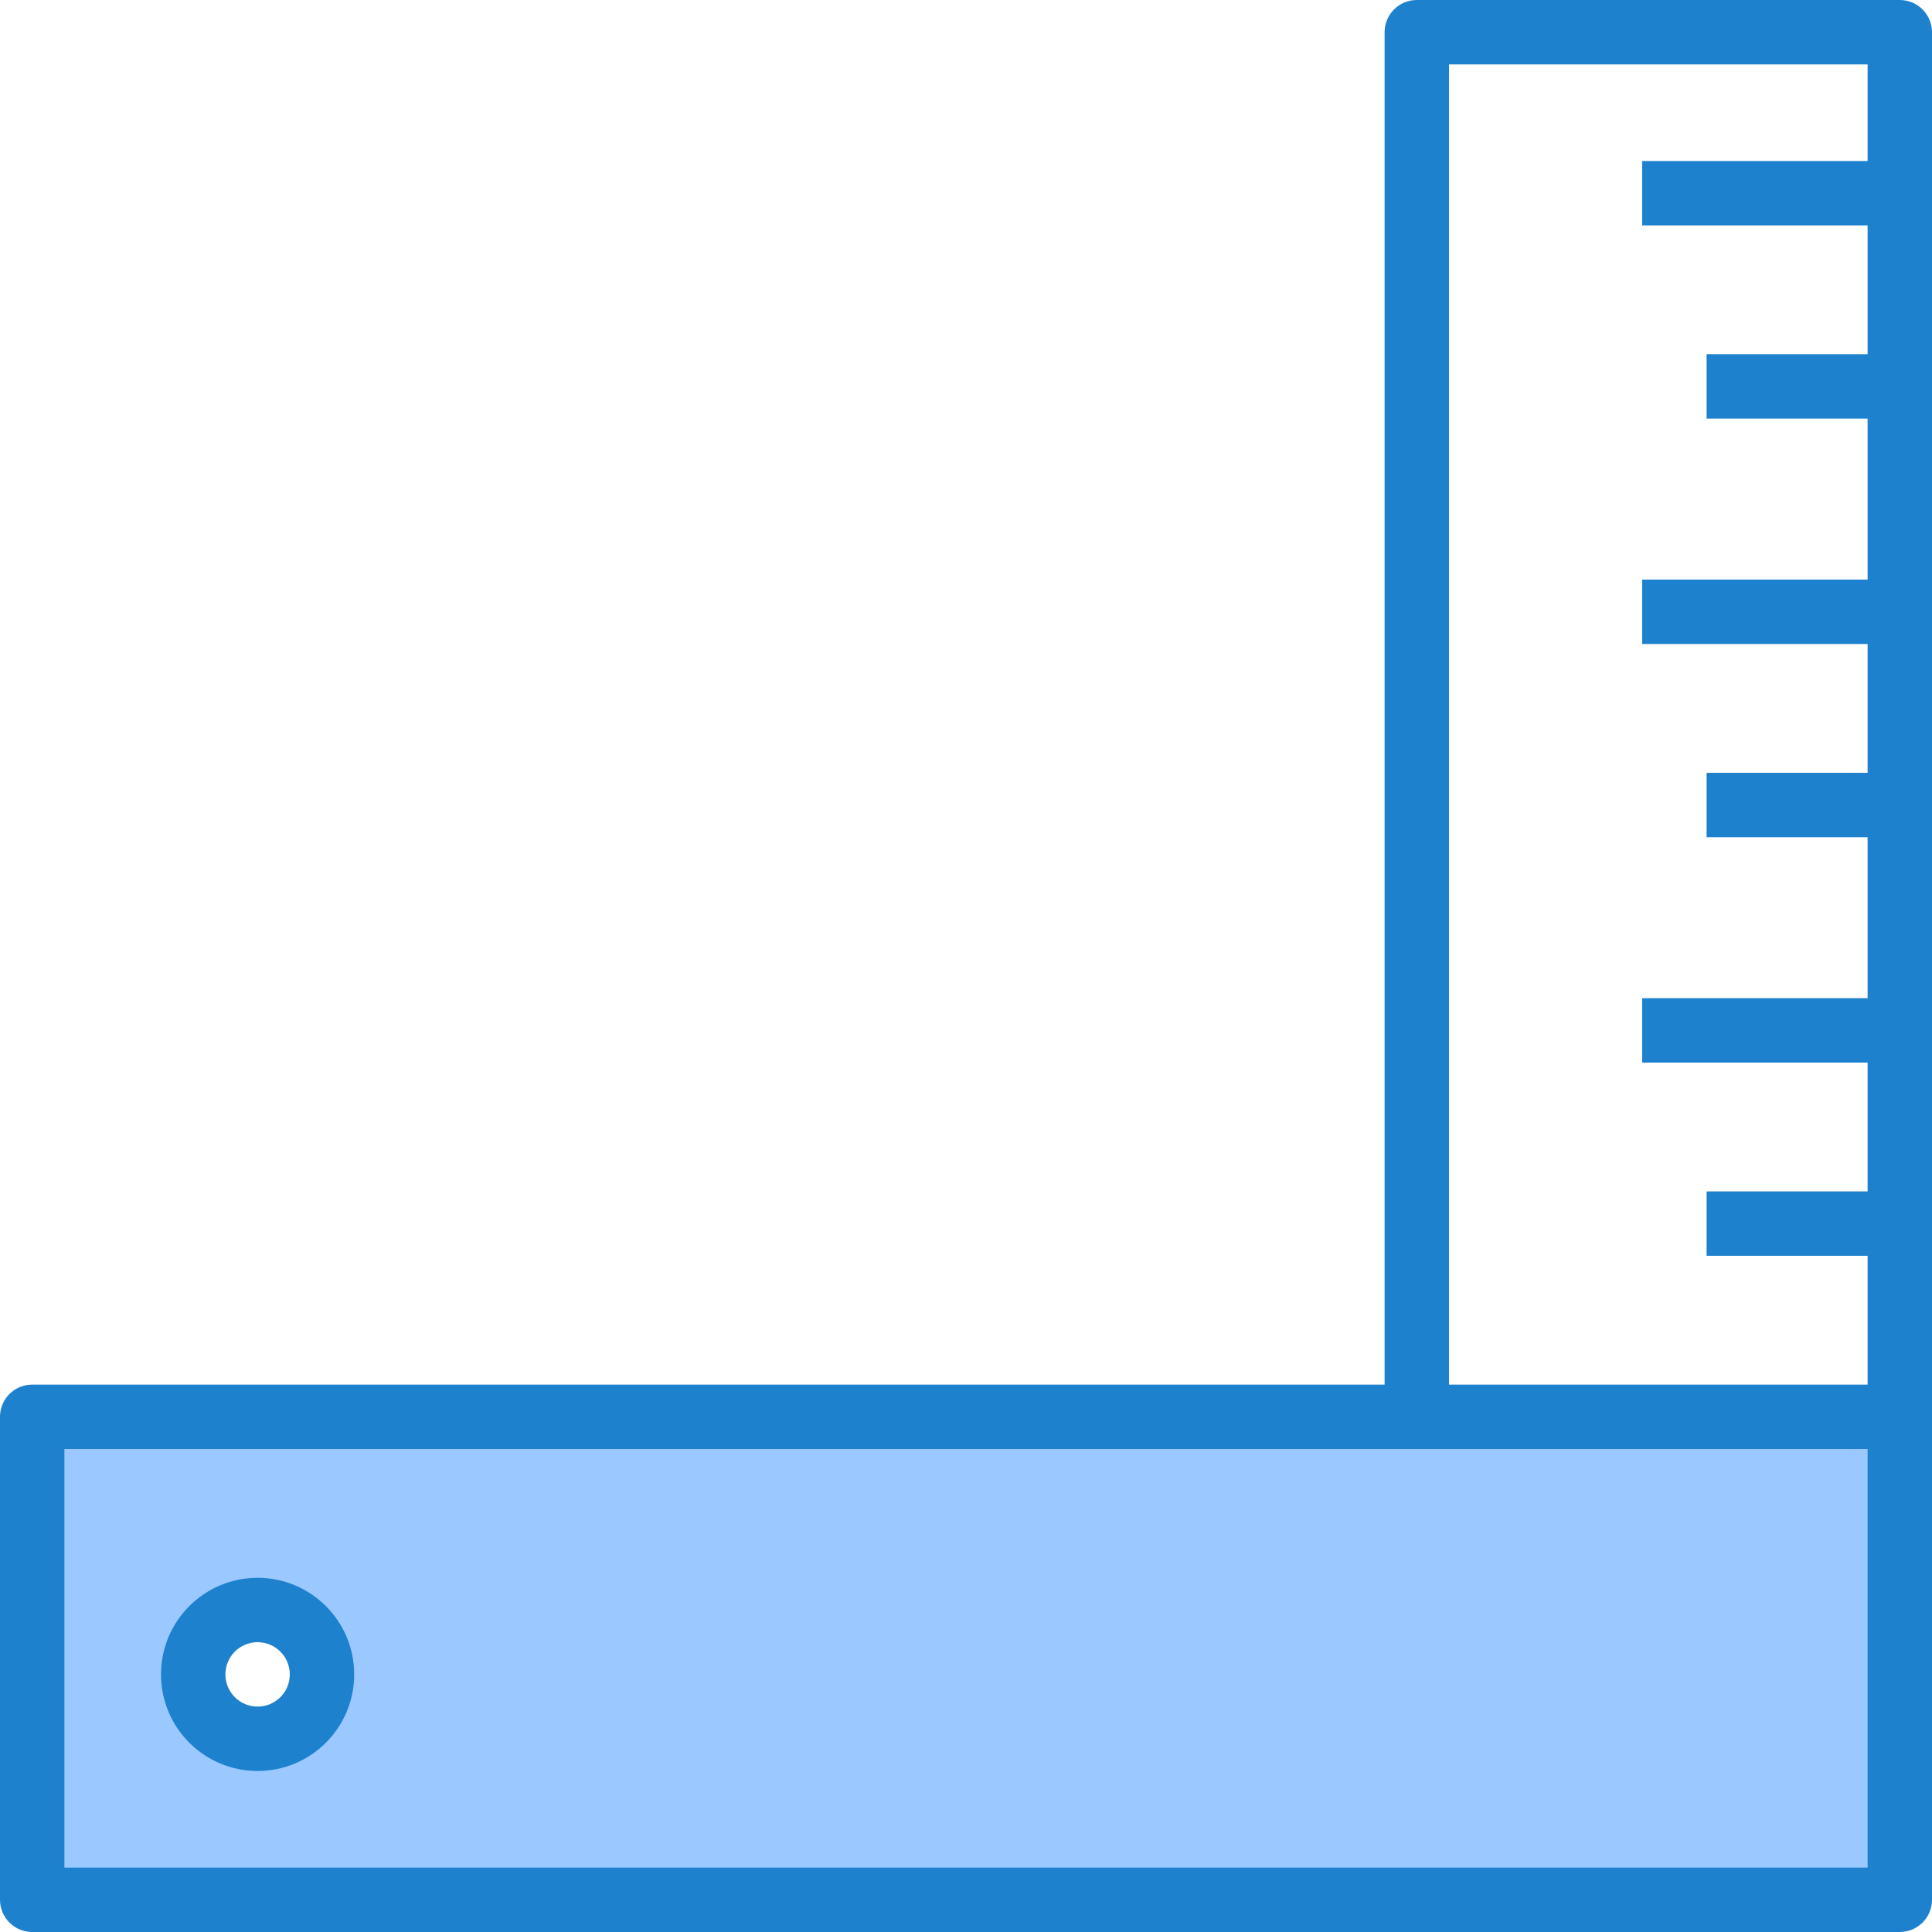
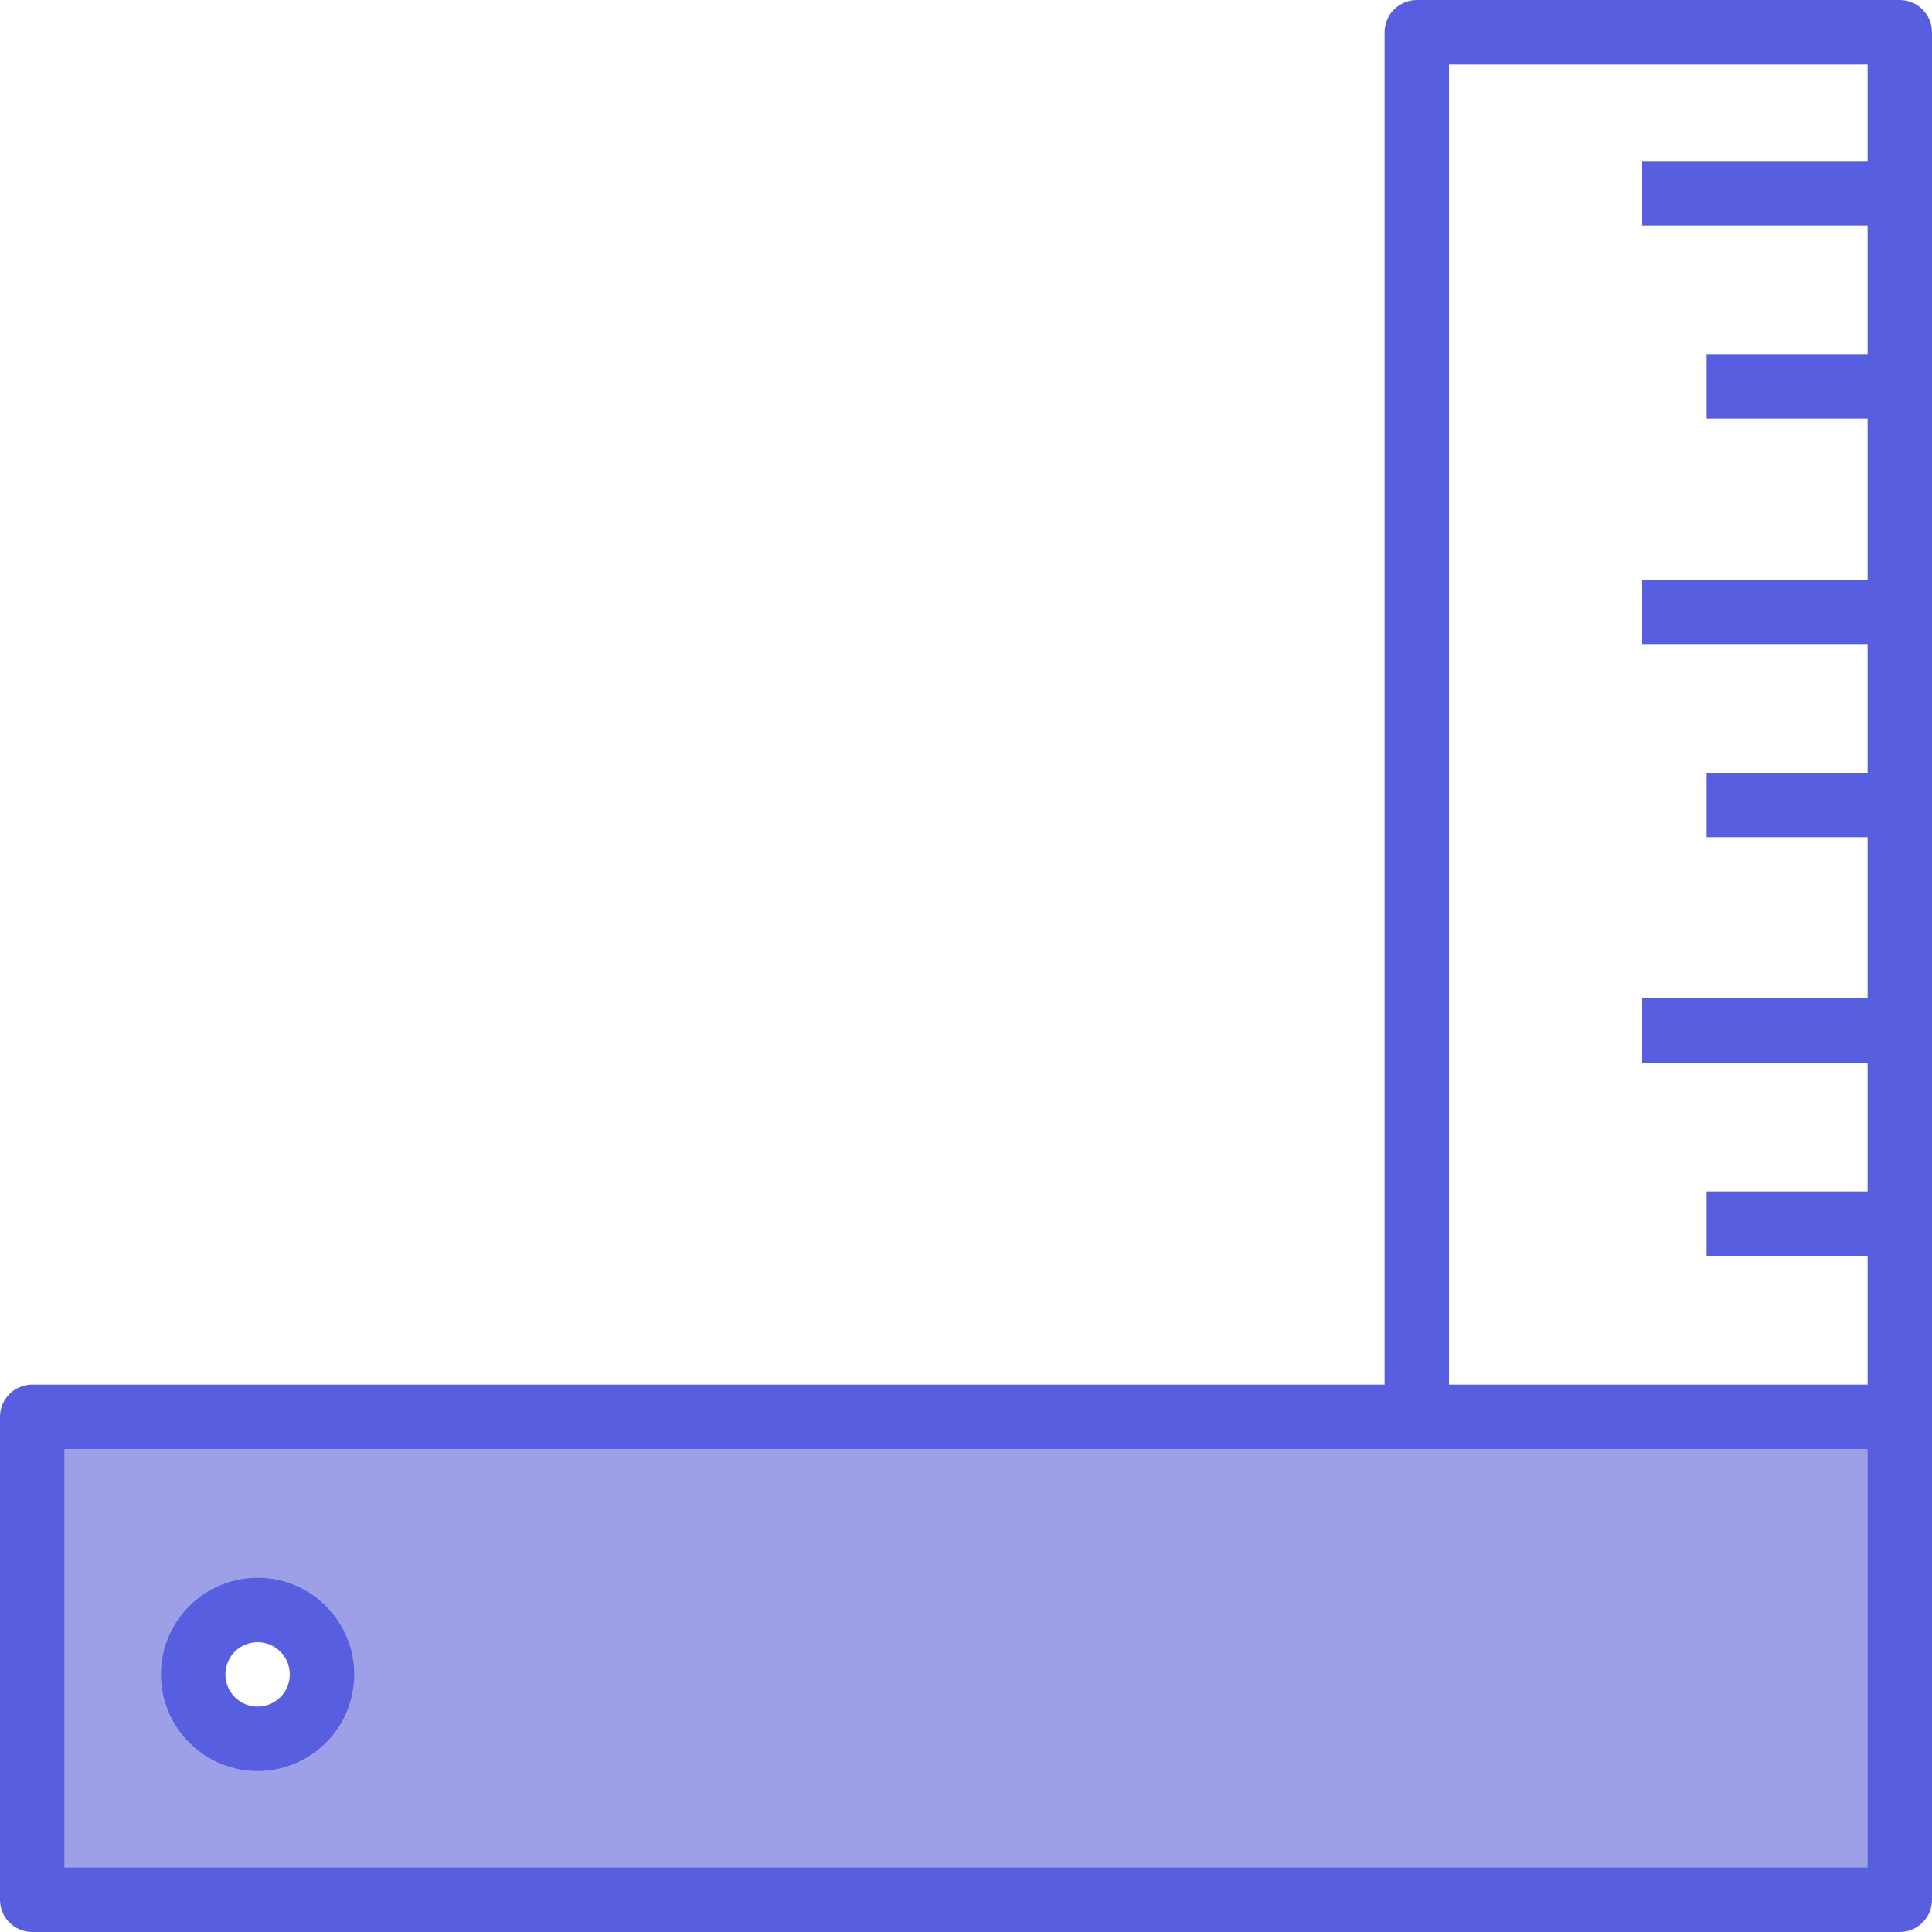
<svg xmlns="http://www.w3.org/2000/svg" height="480pt" viewBox="0 0 480 480" width="480pt">
-   <path d="m472 352h-464v120h464zm-408 80c-8.836 0-16-7.164-16-16s7.164-16 16-16 16 7.164 16 16-7.164 16-16 16zm0 0" fill="#9bc9ff" />
-   <g fill="#1e81ce">
+   <path d="m472 352h-464v120h464zm-408 80c-8.836 0-16-7.164-16-16s7.164-16 16-16 16 7.164 16 16-7.164 16-16 16zm0 0" fill="#9D9FE7" />
+   <g fill="#575FE0">
    <path d="m64 440c-13.254 0-24-10.746-24-24s10.746-24 24-24 24 10.746 24 24-10.746 24-24 24zm0-32c-4.418 0-8 3.582-8 8s3.582 8 8 8 8-3.582 8-8-3.582-8-8-8zm0 0" />
    <path d="m472 0h-120c-4.418 0-8 3.582-8 8v336h-336c-4.418 0-8 3.582-8 8v120c0 4.418 3.582 8 8 8h464c4.418 0 8-3.582 8-8v-464c0-4.418-3.582-8-8-8zm-112 16h104v24h-56v16h56v32h-40v16h40v40h-56v16h56v32h-40v16h40v40h-56v16h56v32h-40v16h40v32h-104zm104 448h-448v-104h448zm0 0" />
  </g>
</svg>
